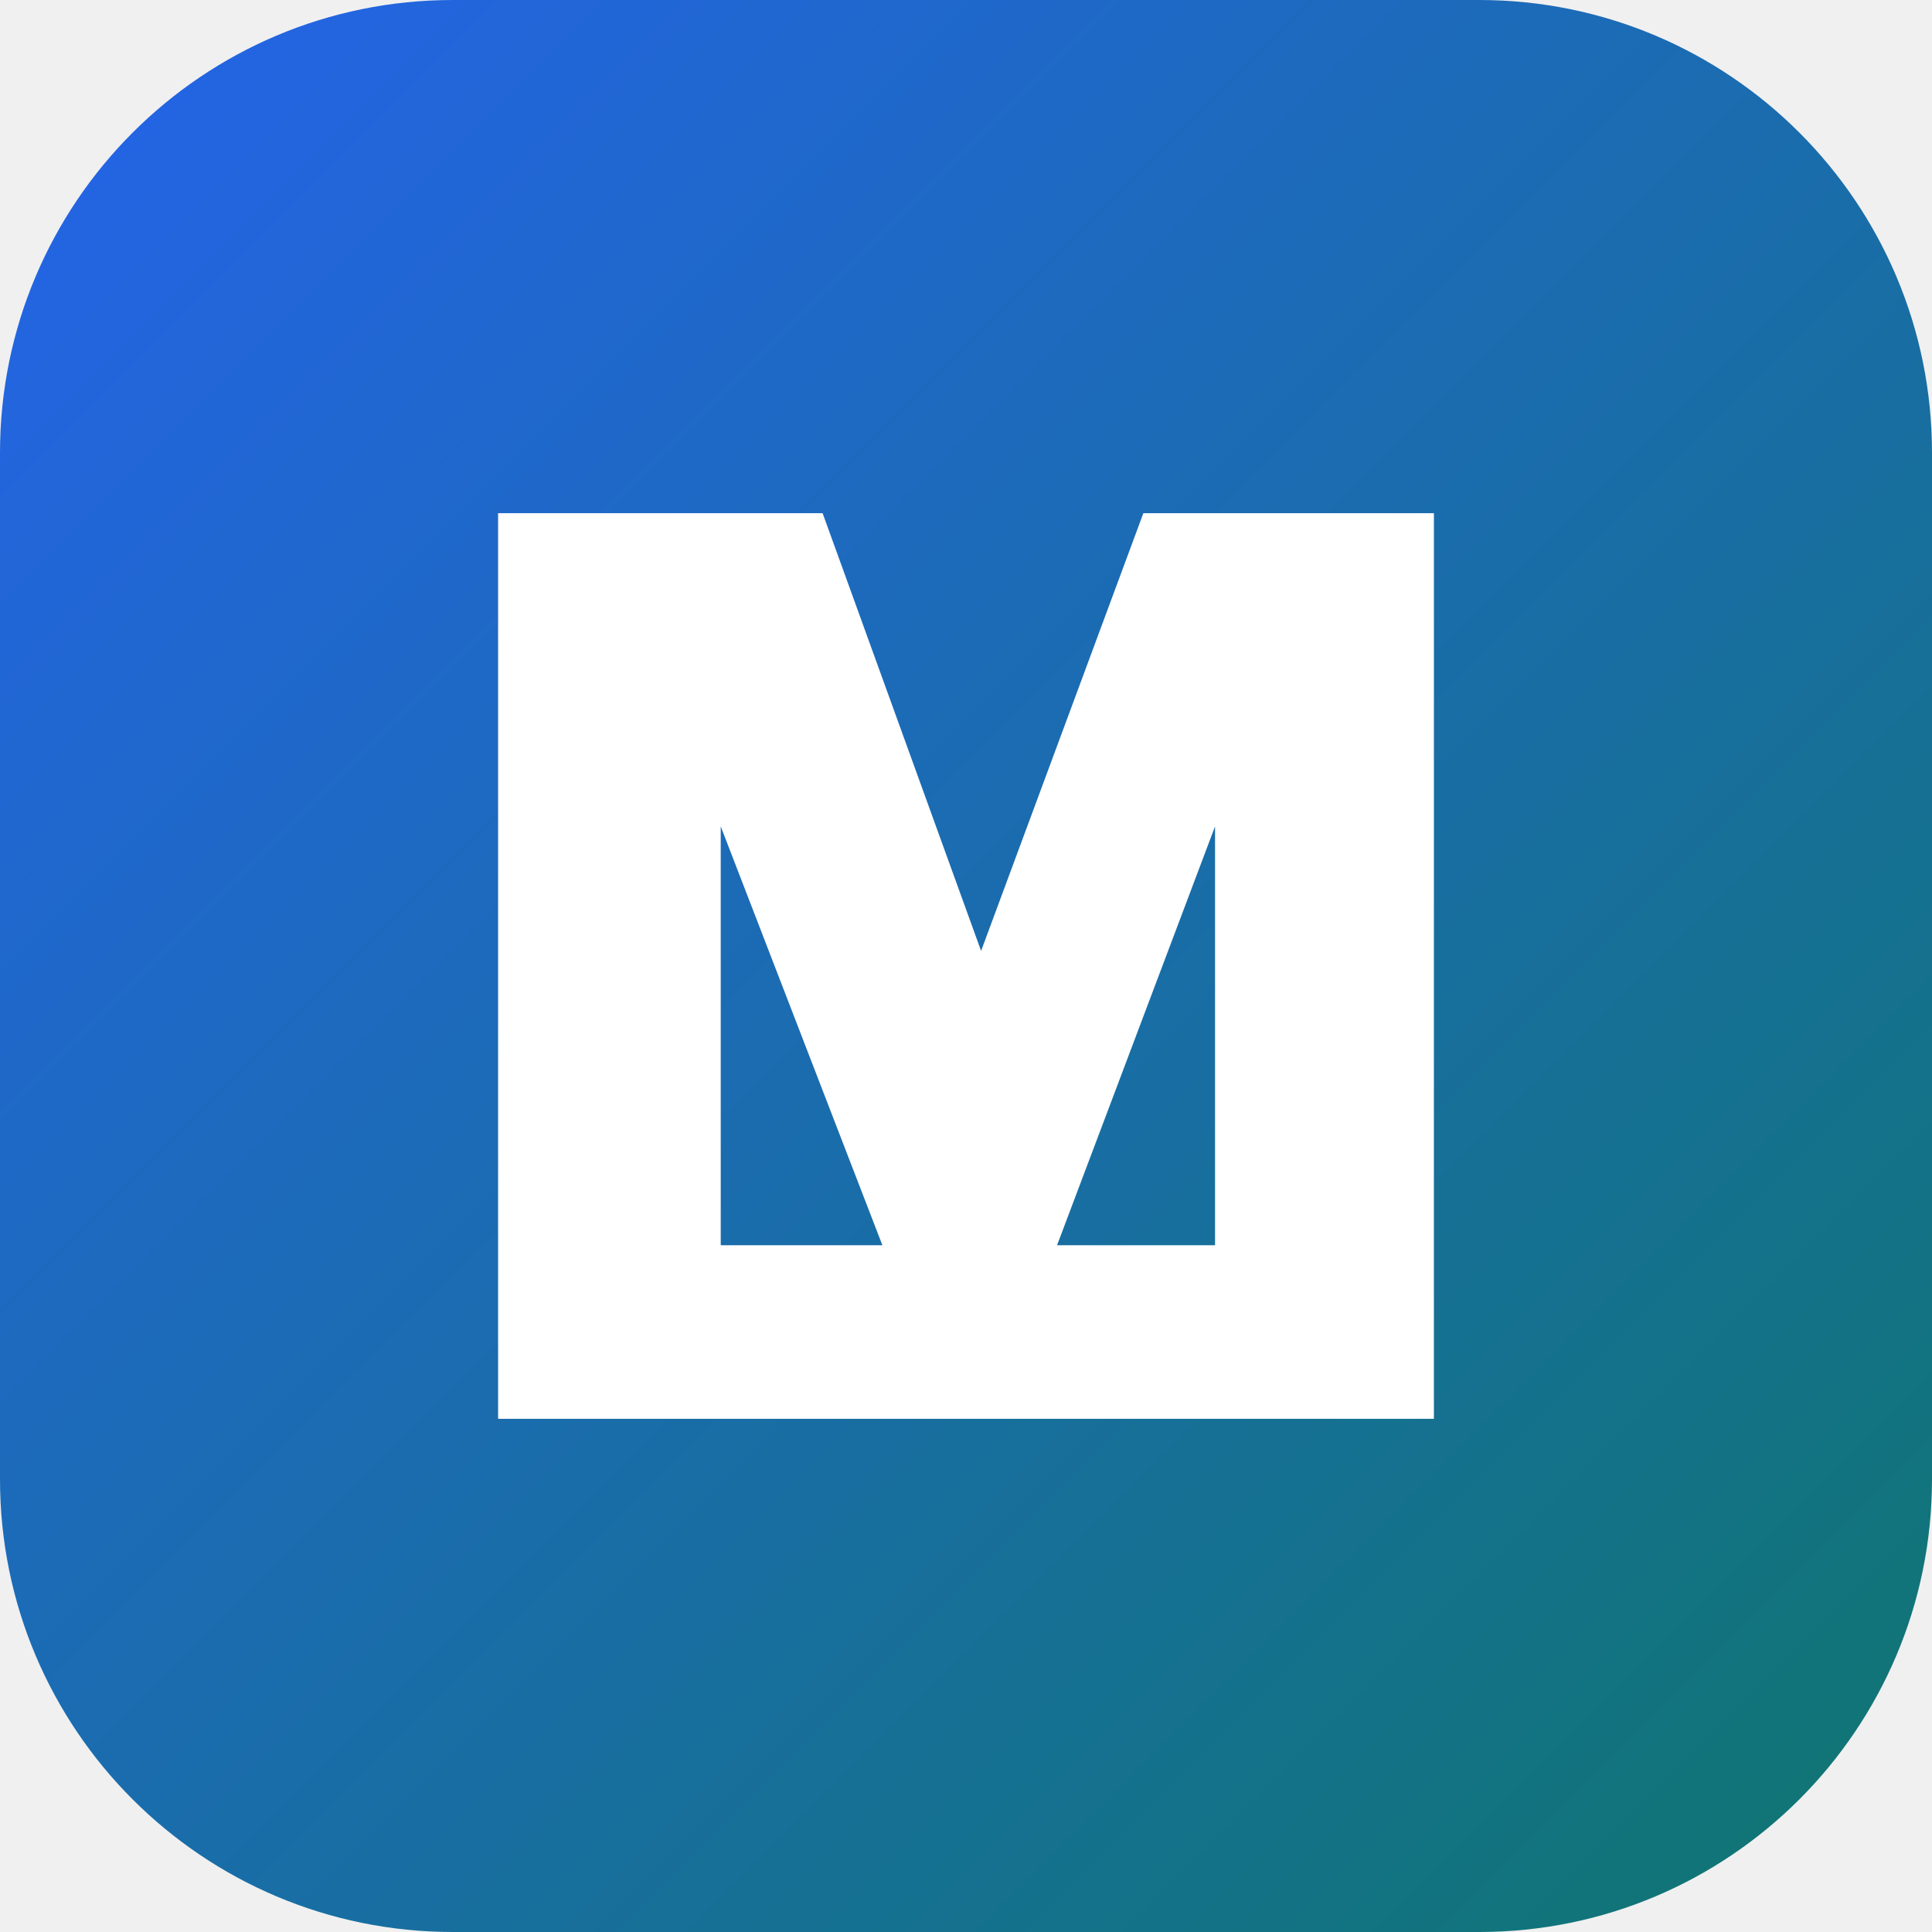
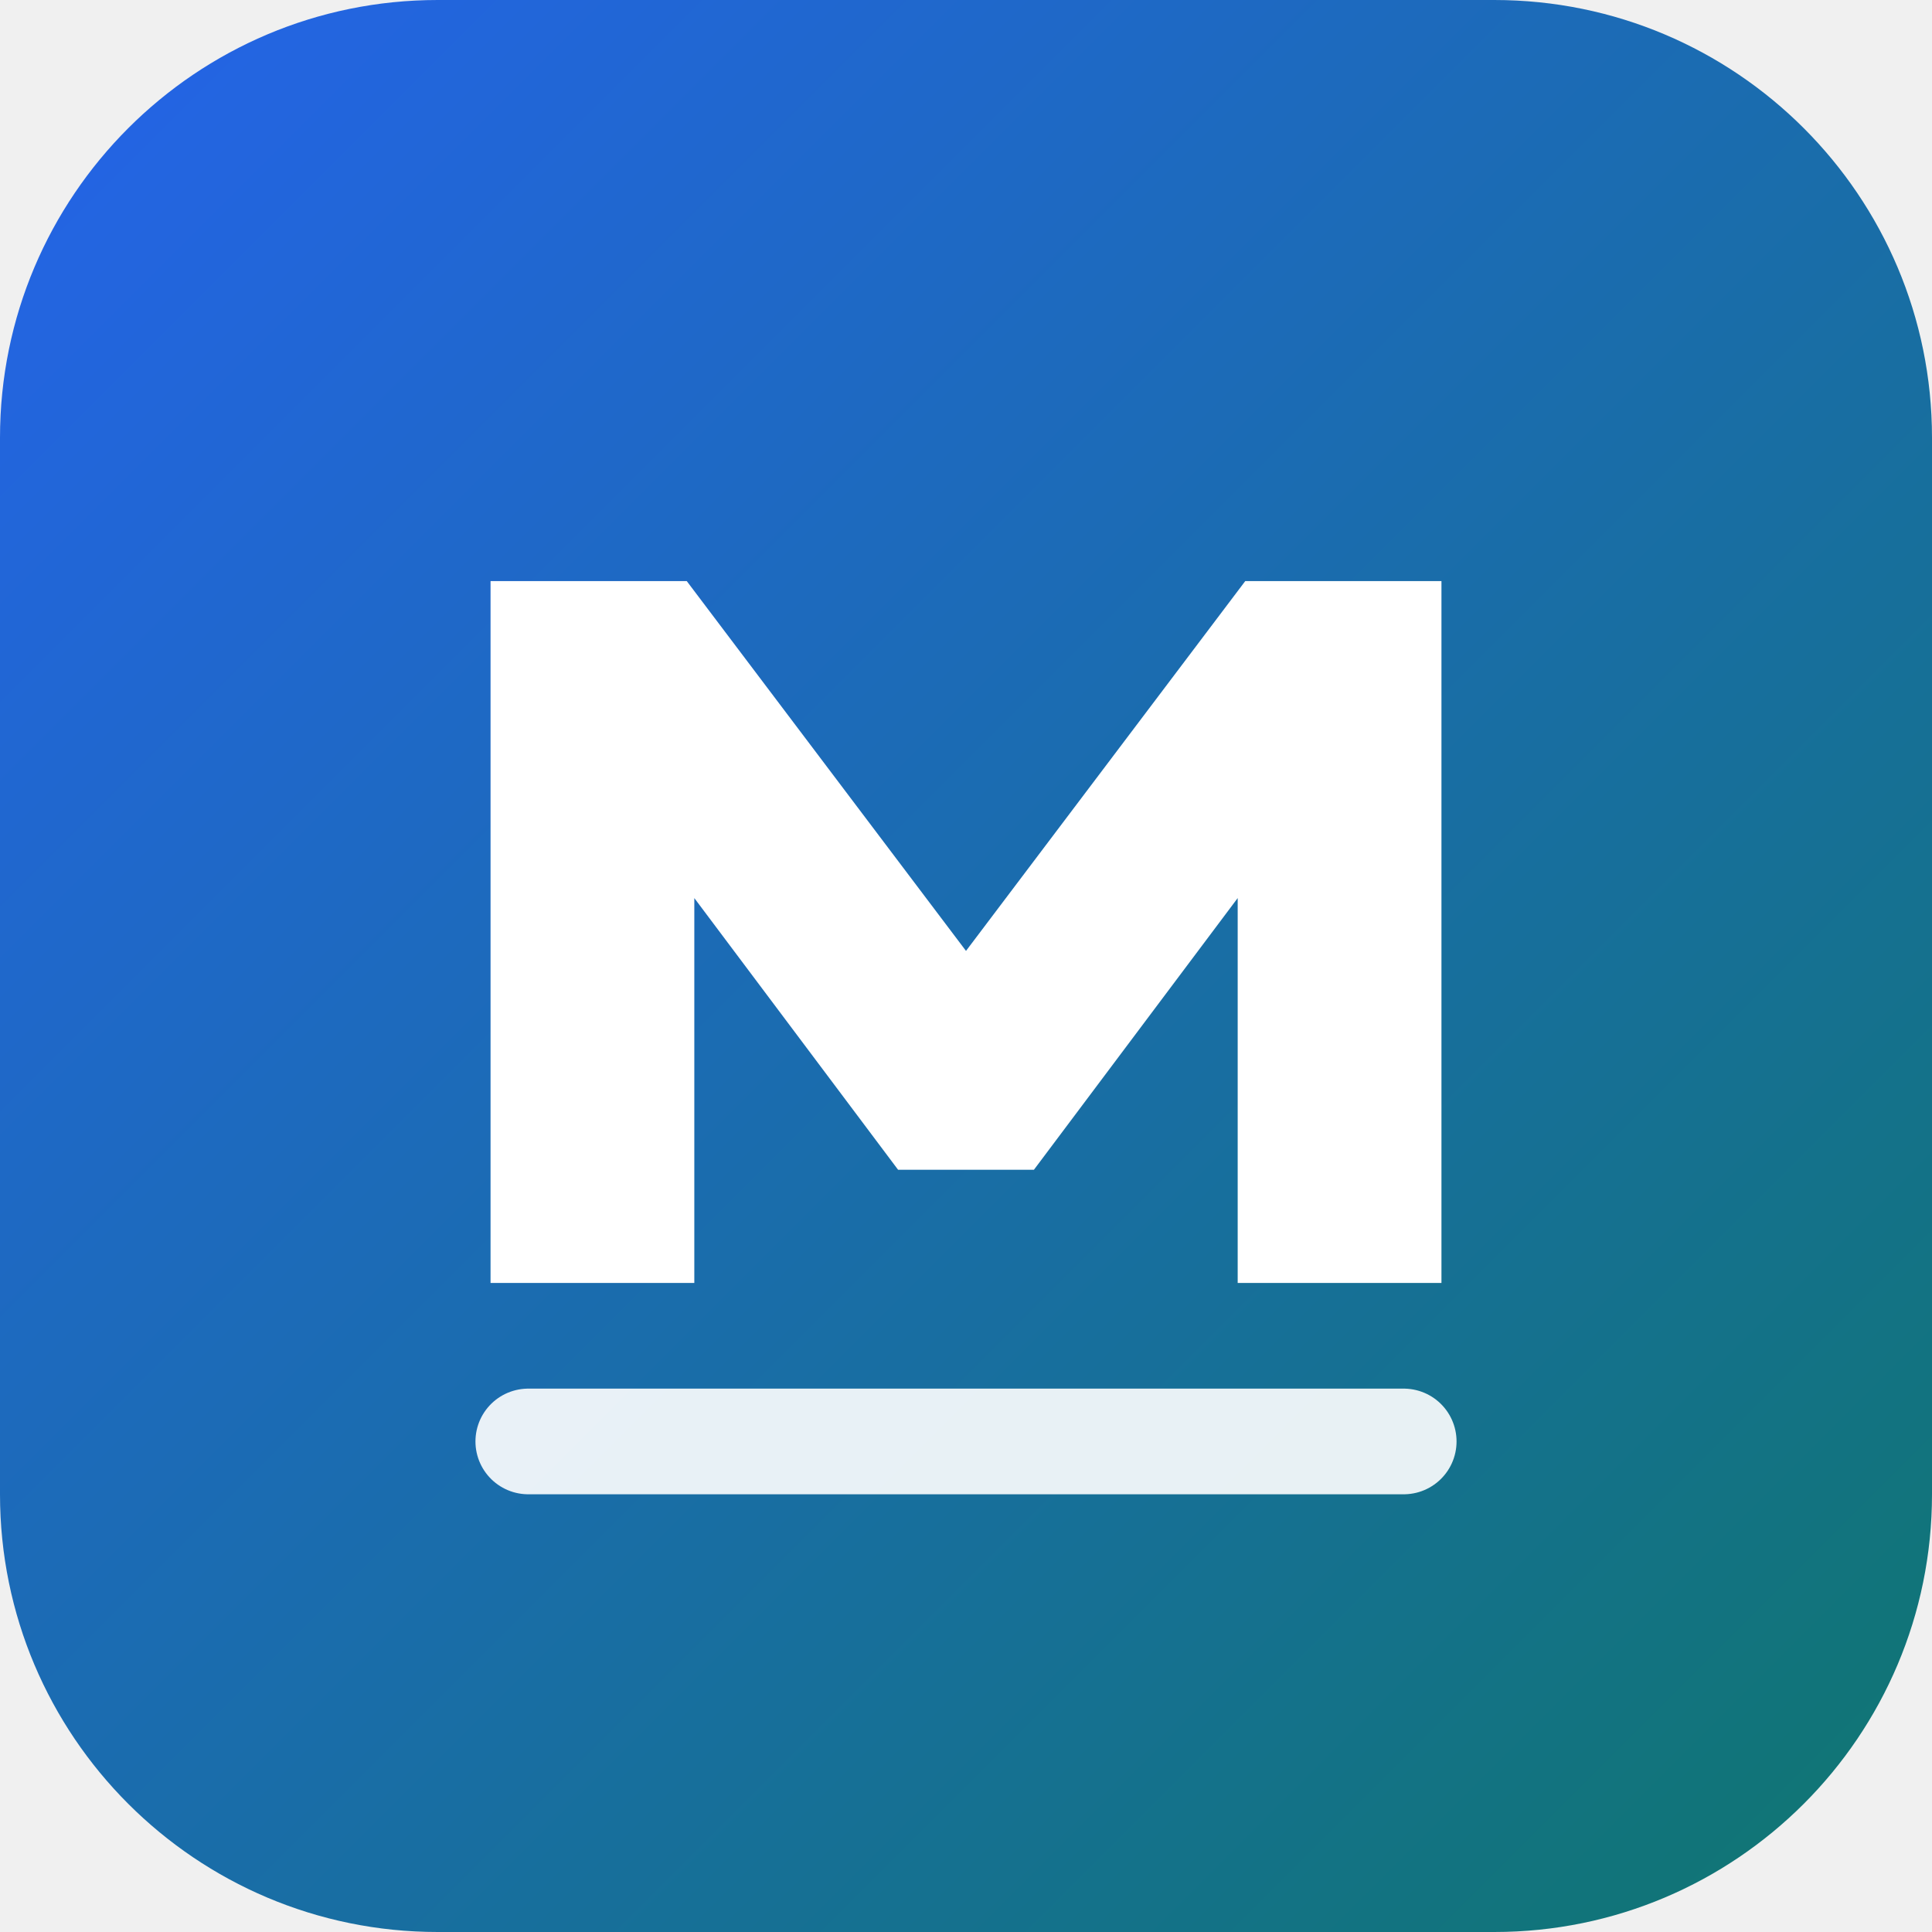
<svg xmlns="http://www.w3.org/2000/svg" viewBox="0 0 512 512">
  <defs>
-     <linearGradient id="g" x1="0" y1="0" x2="1" y2="1">
-       <stop offset="0" stop-color="#2563eb" />
+     <linearGradient id="g" x1="0" x2="1" y1="0" y2="1">
+       <stop stop-color="#2563eb" />
      <stop offset="1" stop-color="#0f766e" />
    </linearGradient>
  </defs>
-   <rect width="512" height="512" rx="120" fill="url(#g)" />
-   <path d="M132 330h248v46H132zM132 136h86l42 116 43-116h77v226h-58V219l-43 114h-44l-44-114v143h-59z" fill="white" />
+   <rect width="512" height="512" rx="116" fill="url(#g)" />
+   <path d="M130 340V154h52l74 98 74-98h52v186h-54V238l-54 72h-36l-54-72v102h-54Z" fill="white" />
+   <path d="M140 382h232" stroke="white" stroke-width="28" stroke-linecap="round" opacity=".9" />
</svg>
